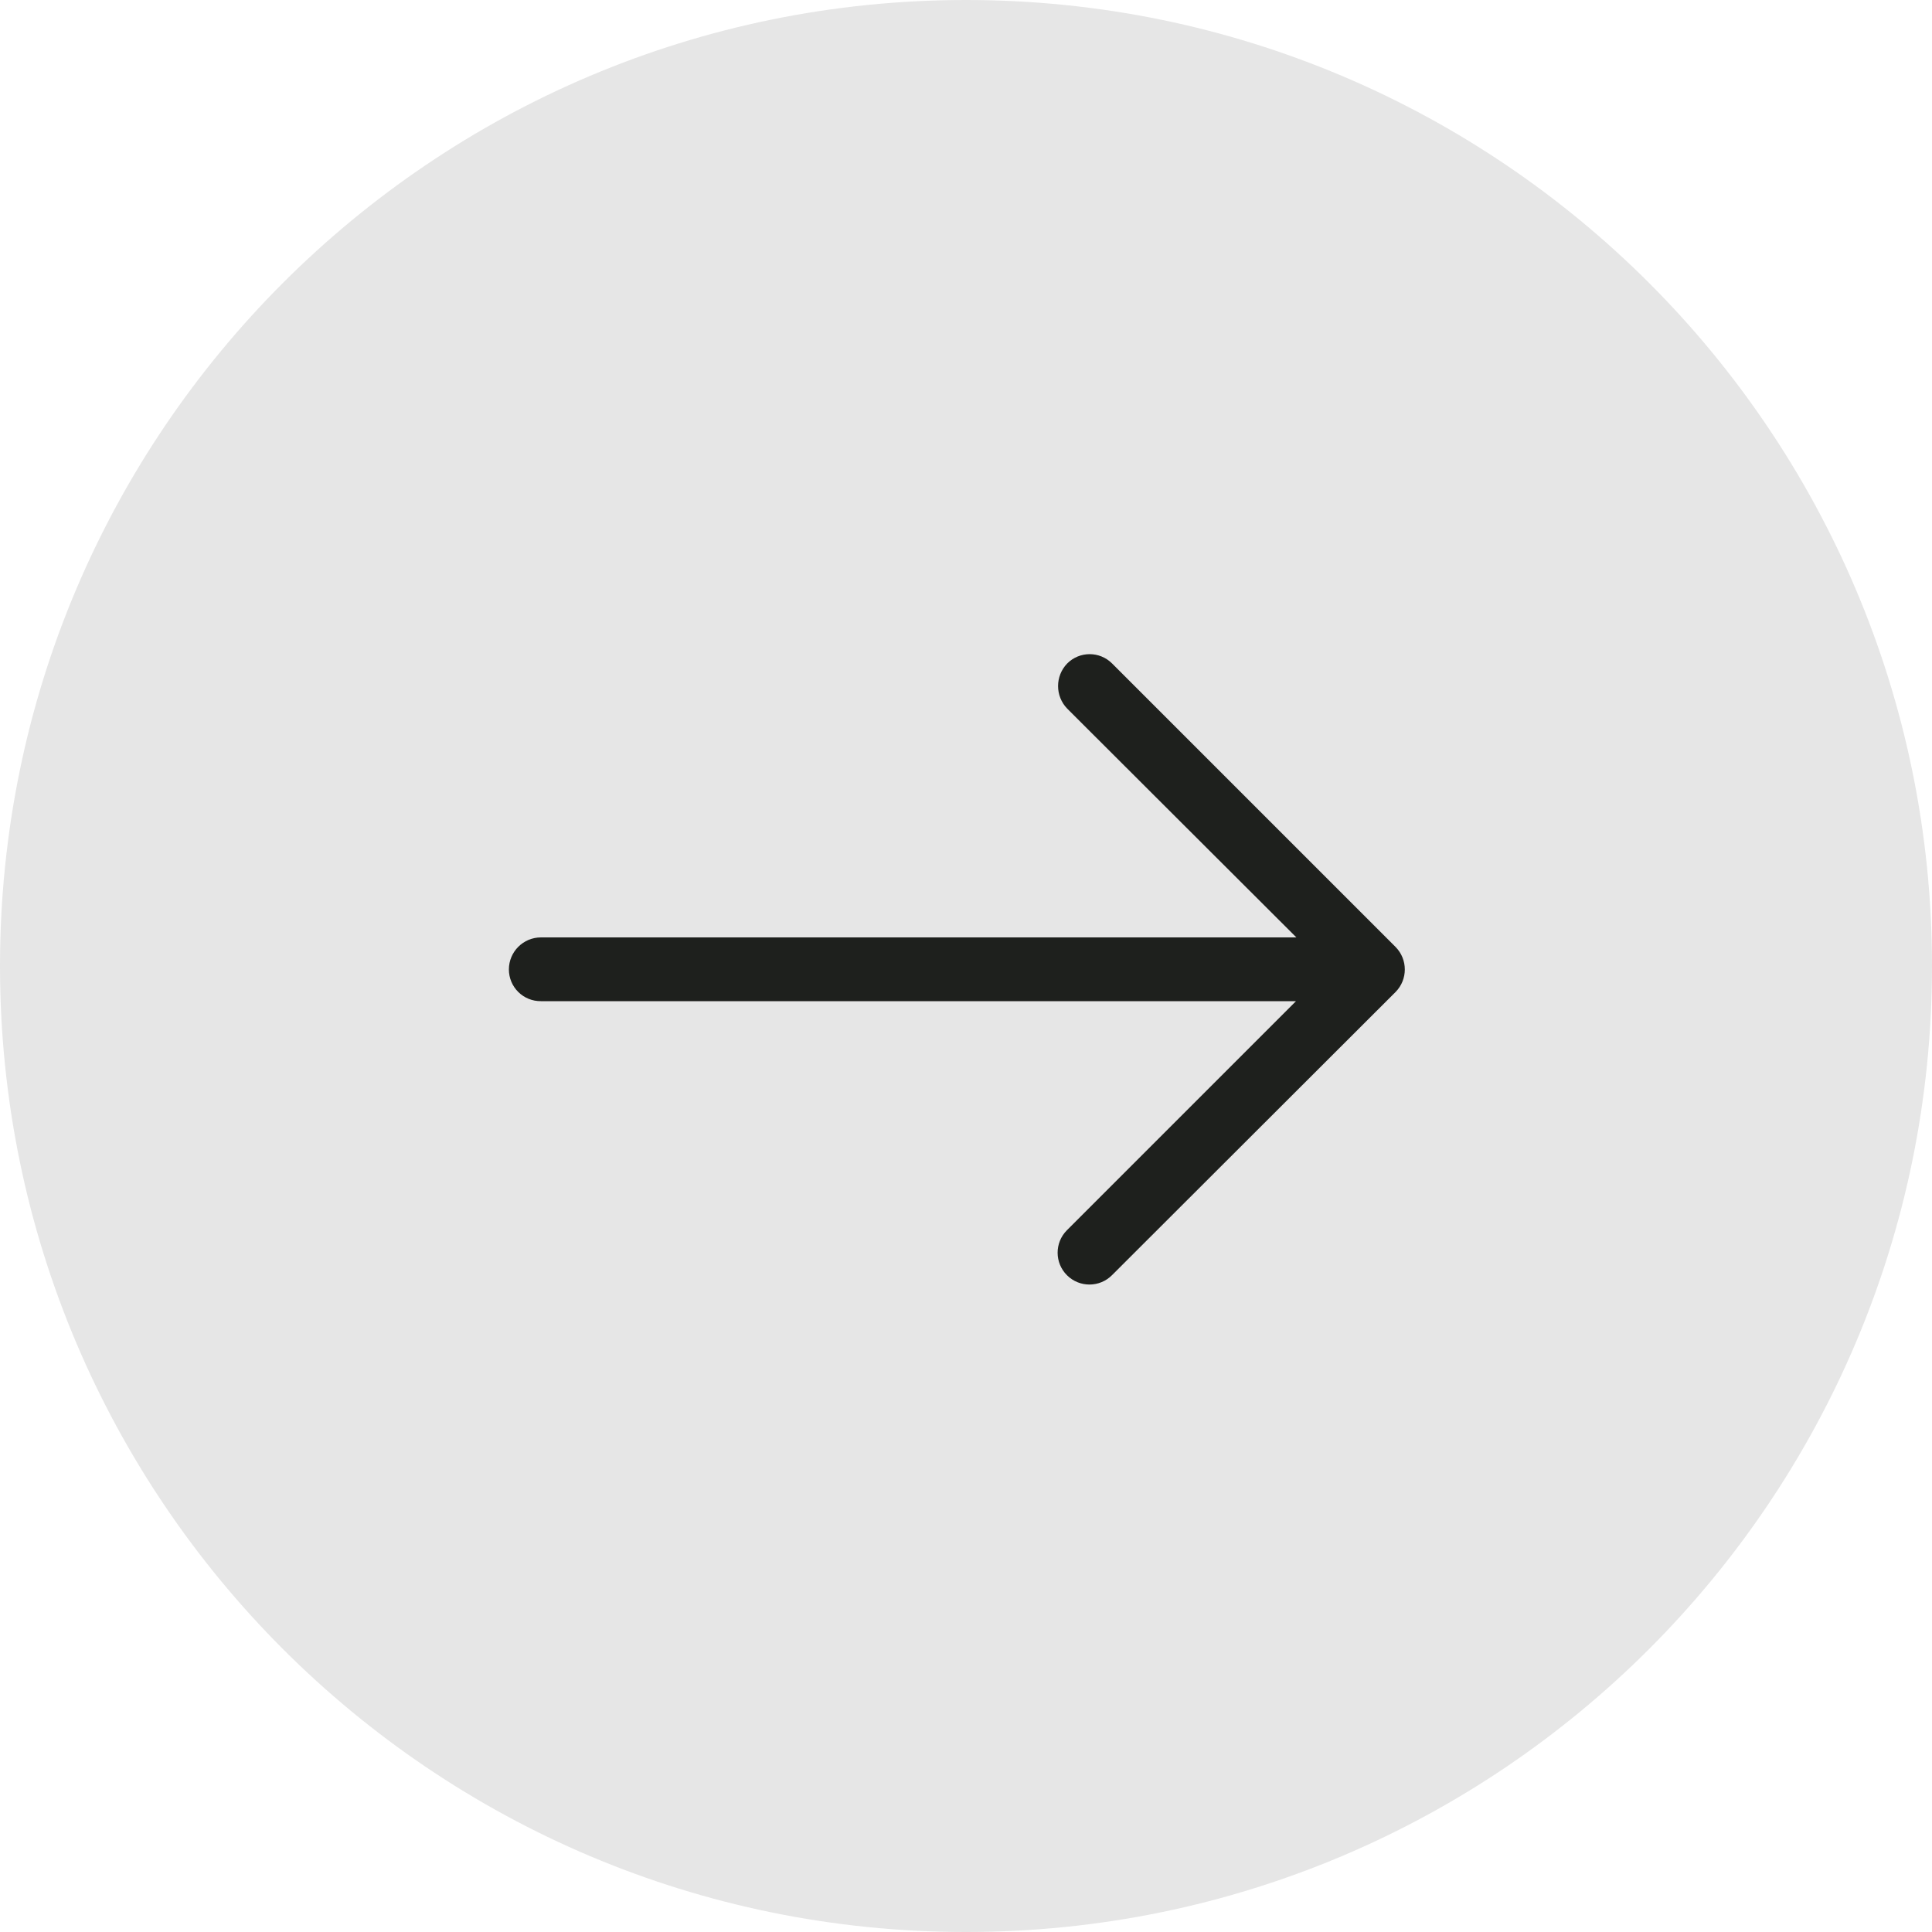
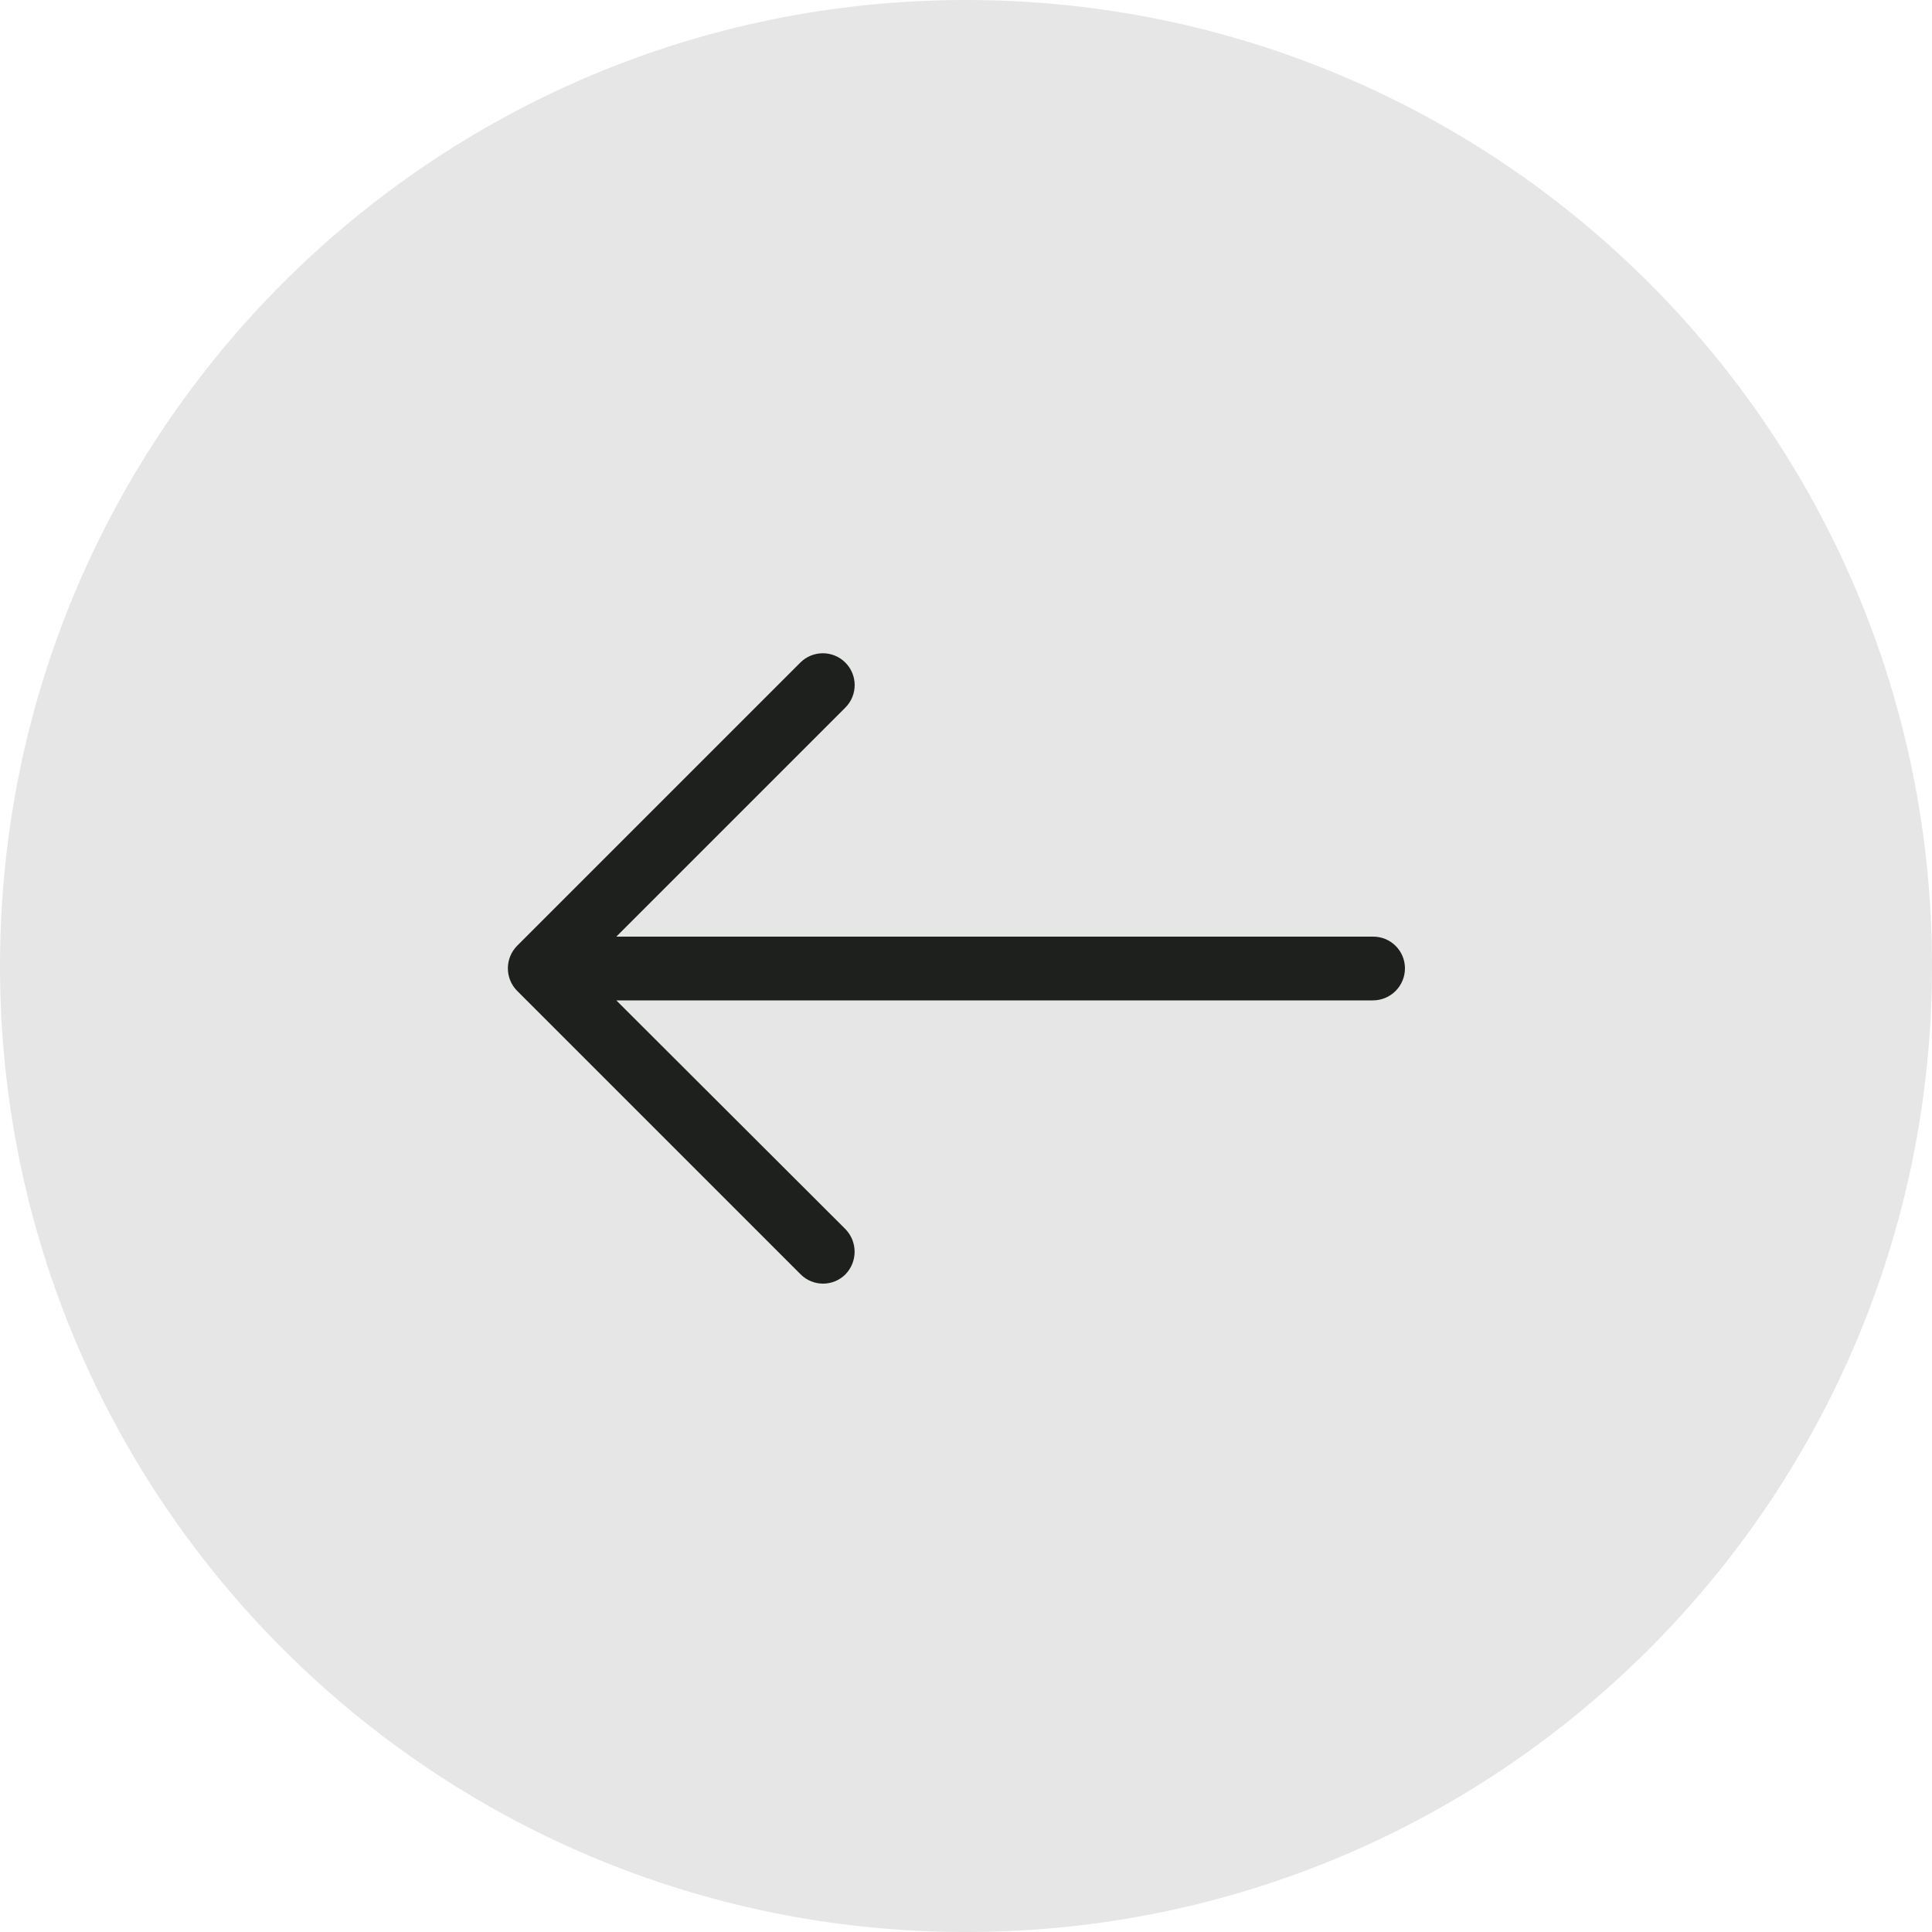
<svg xmlns="http://www.w3.org/2000/svg" viewBox="0 0 50 50">
  <circle cx="25" cy="25" r="25" fill="#e6e6e6" />
-   <path d="M28.78 33a.82.82 0 1 1-1.17-1.16l5.93-5.93H14a.82.82 0 0 1-.83-.82.83.83 0 0 1 .83-.83h19.55l-5.93-5.92a.84.84 0 0 1 0-1.17.82.82 0 0 1 1.16 0l7.34 7.34a.83.83 0 0 1 0 1.16z" fill="#1e201d" />
+   <path d="M20.71 17.15a.82.82 0 1 1 1.17 1.16l-5.93 5.93h19.58a.82.82 0 0 1 .83.82.83.83 0 0 1-.83.83H15.95l5.93 5.92a.84.84 0 0 1 0 1.17.82.82 0 0 1-1.16 0l-7.34-7.34a.83.83 0 0 1 0-1.16z" fill="#1e201d" />
</svg>
